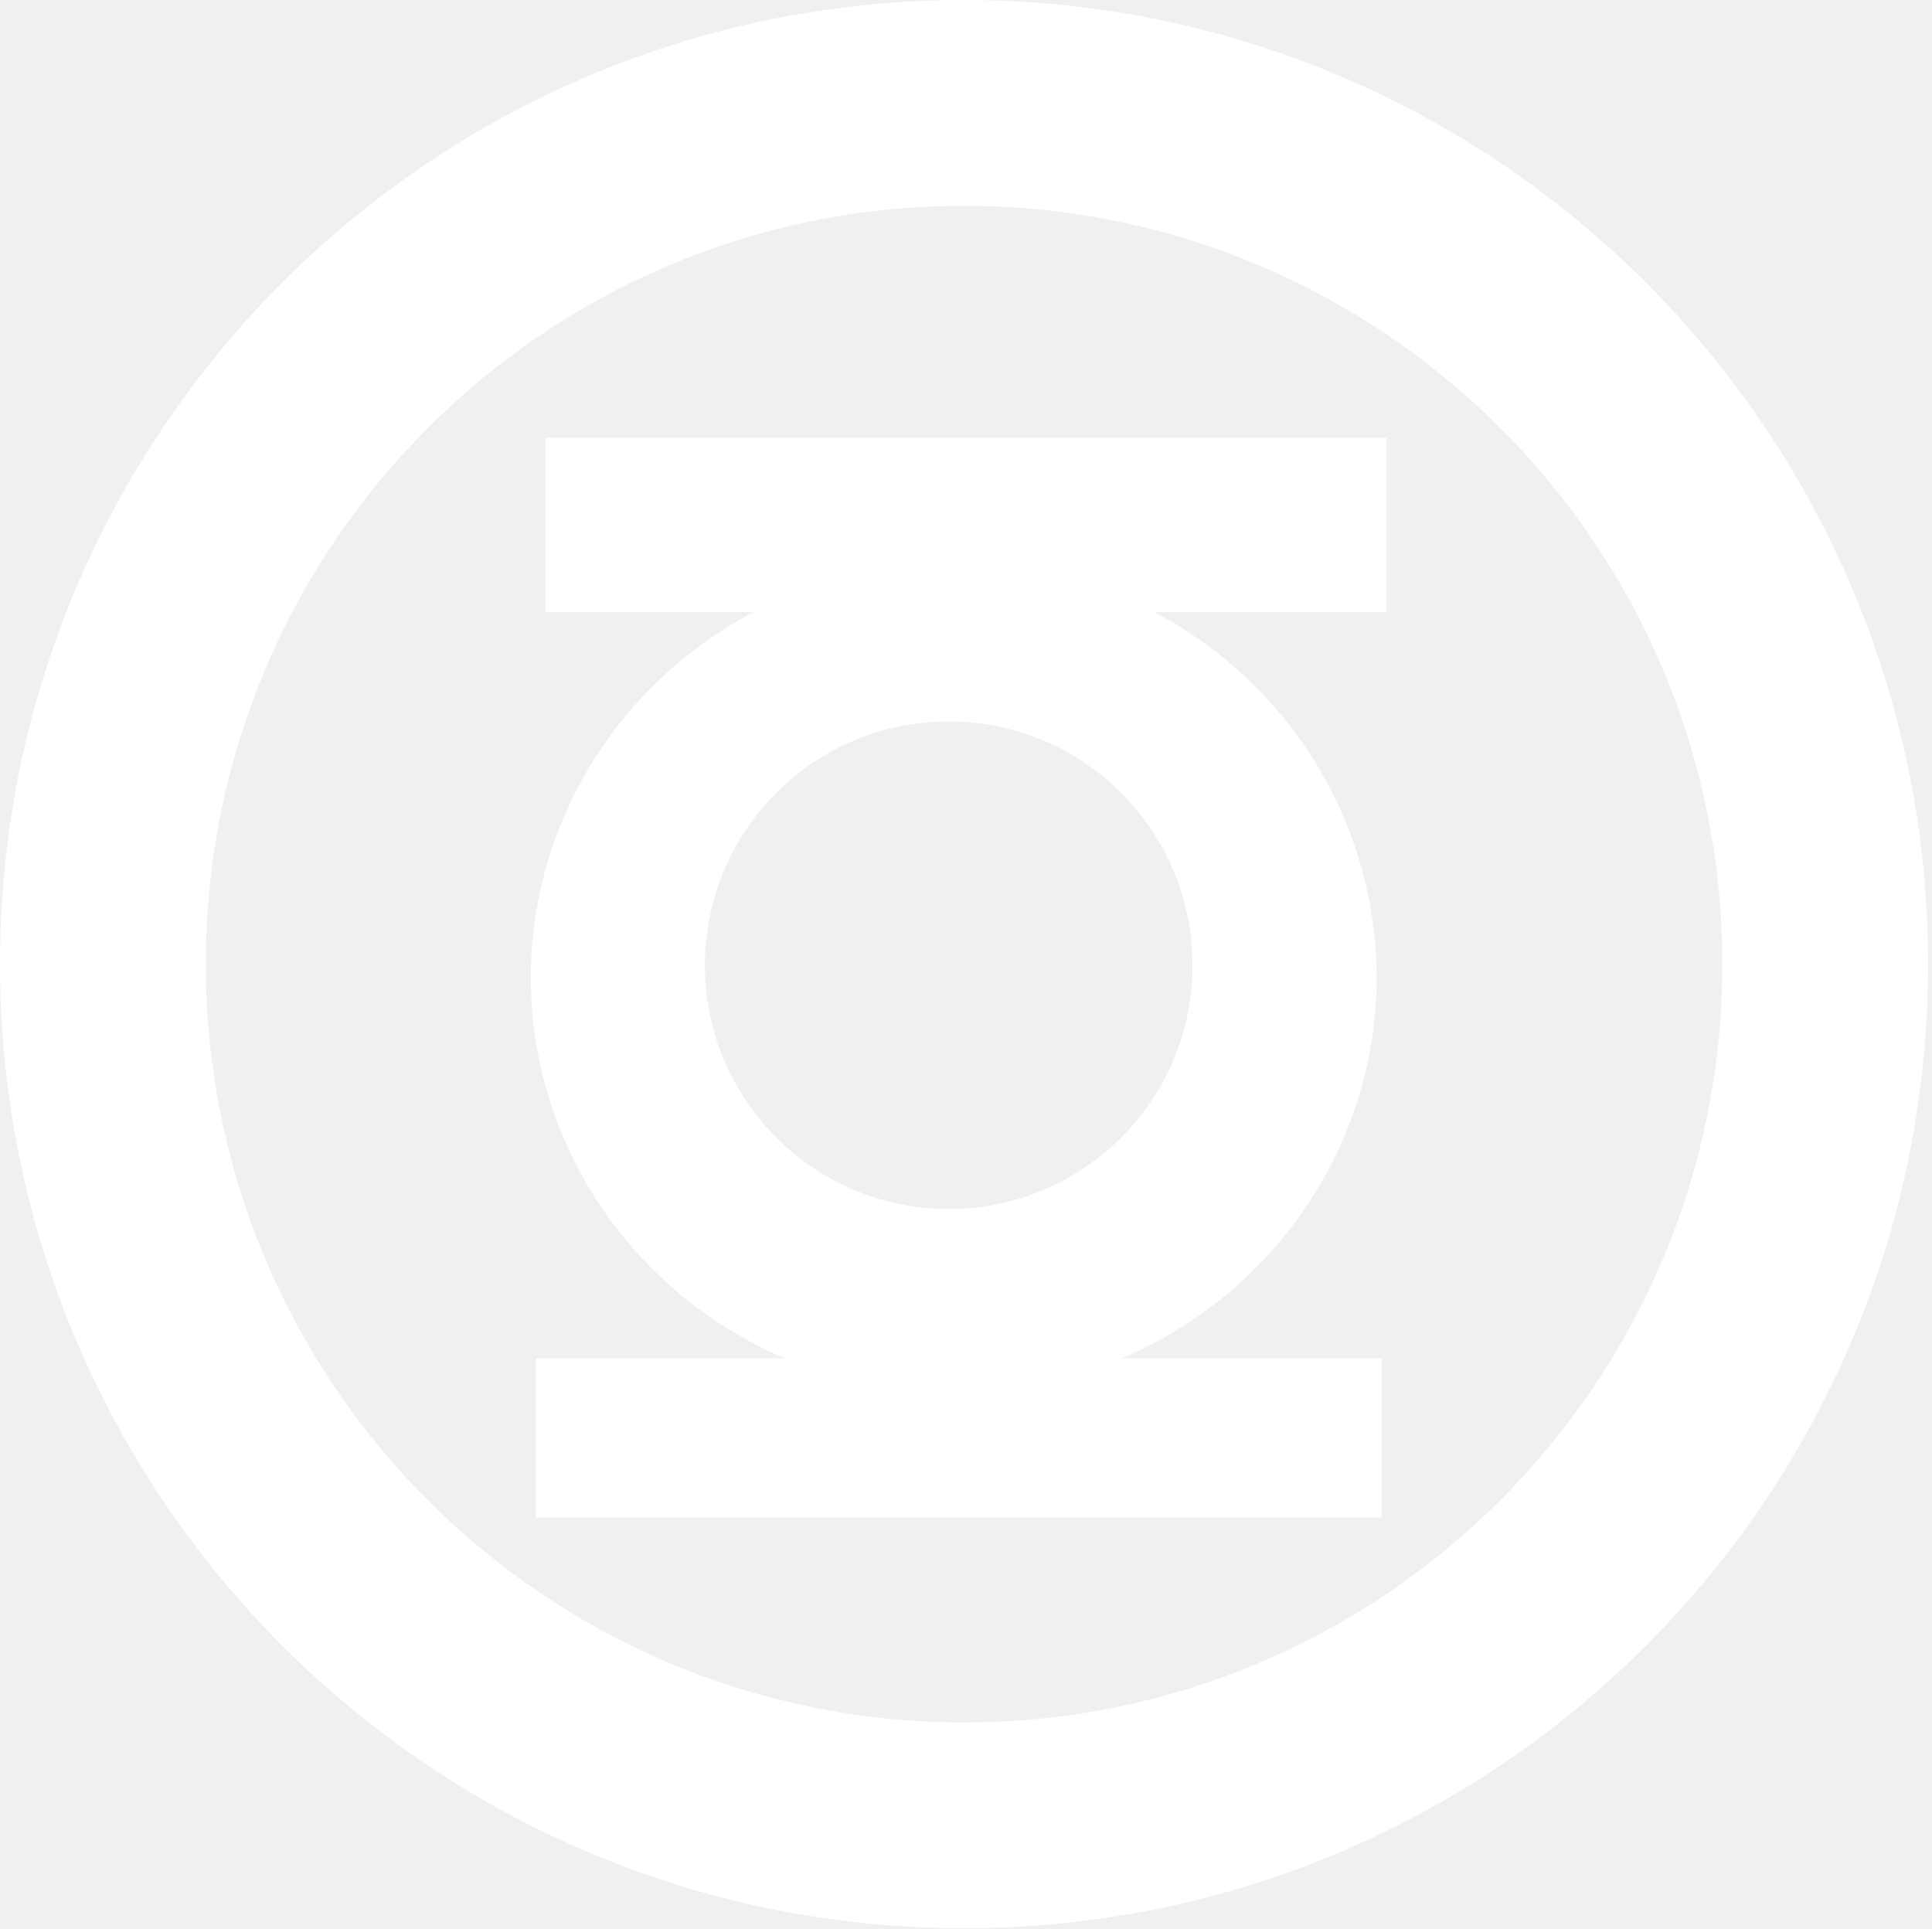
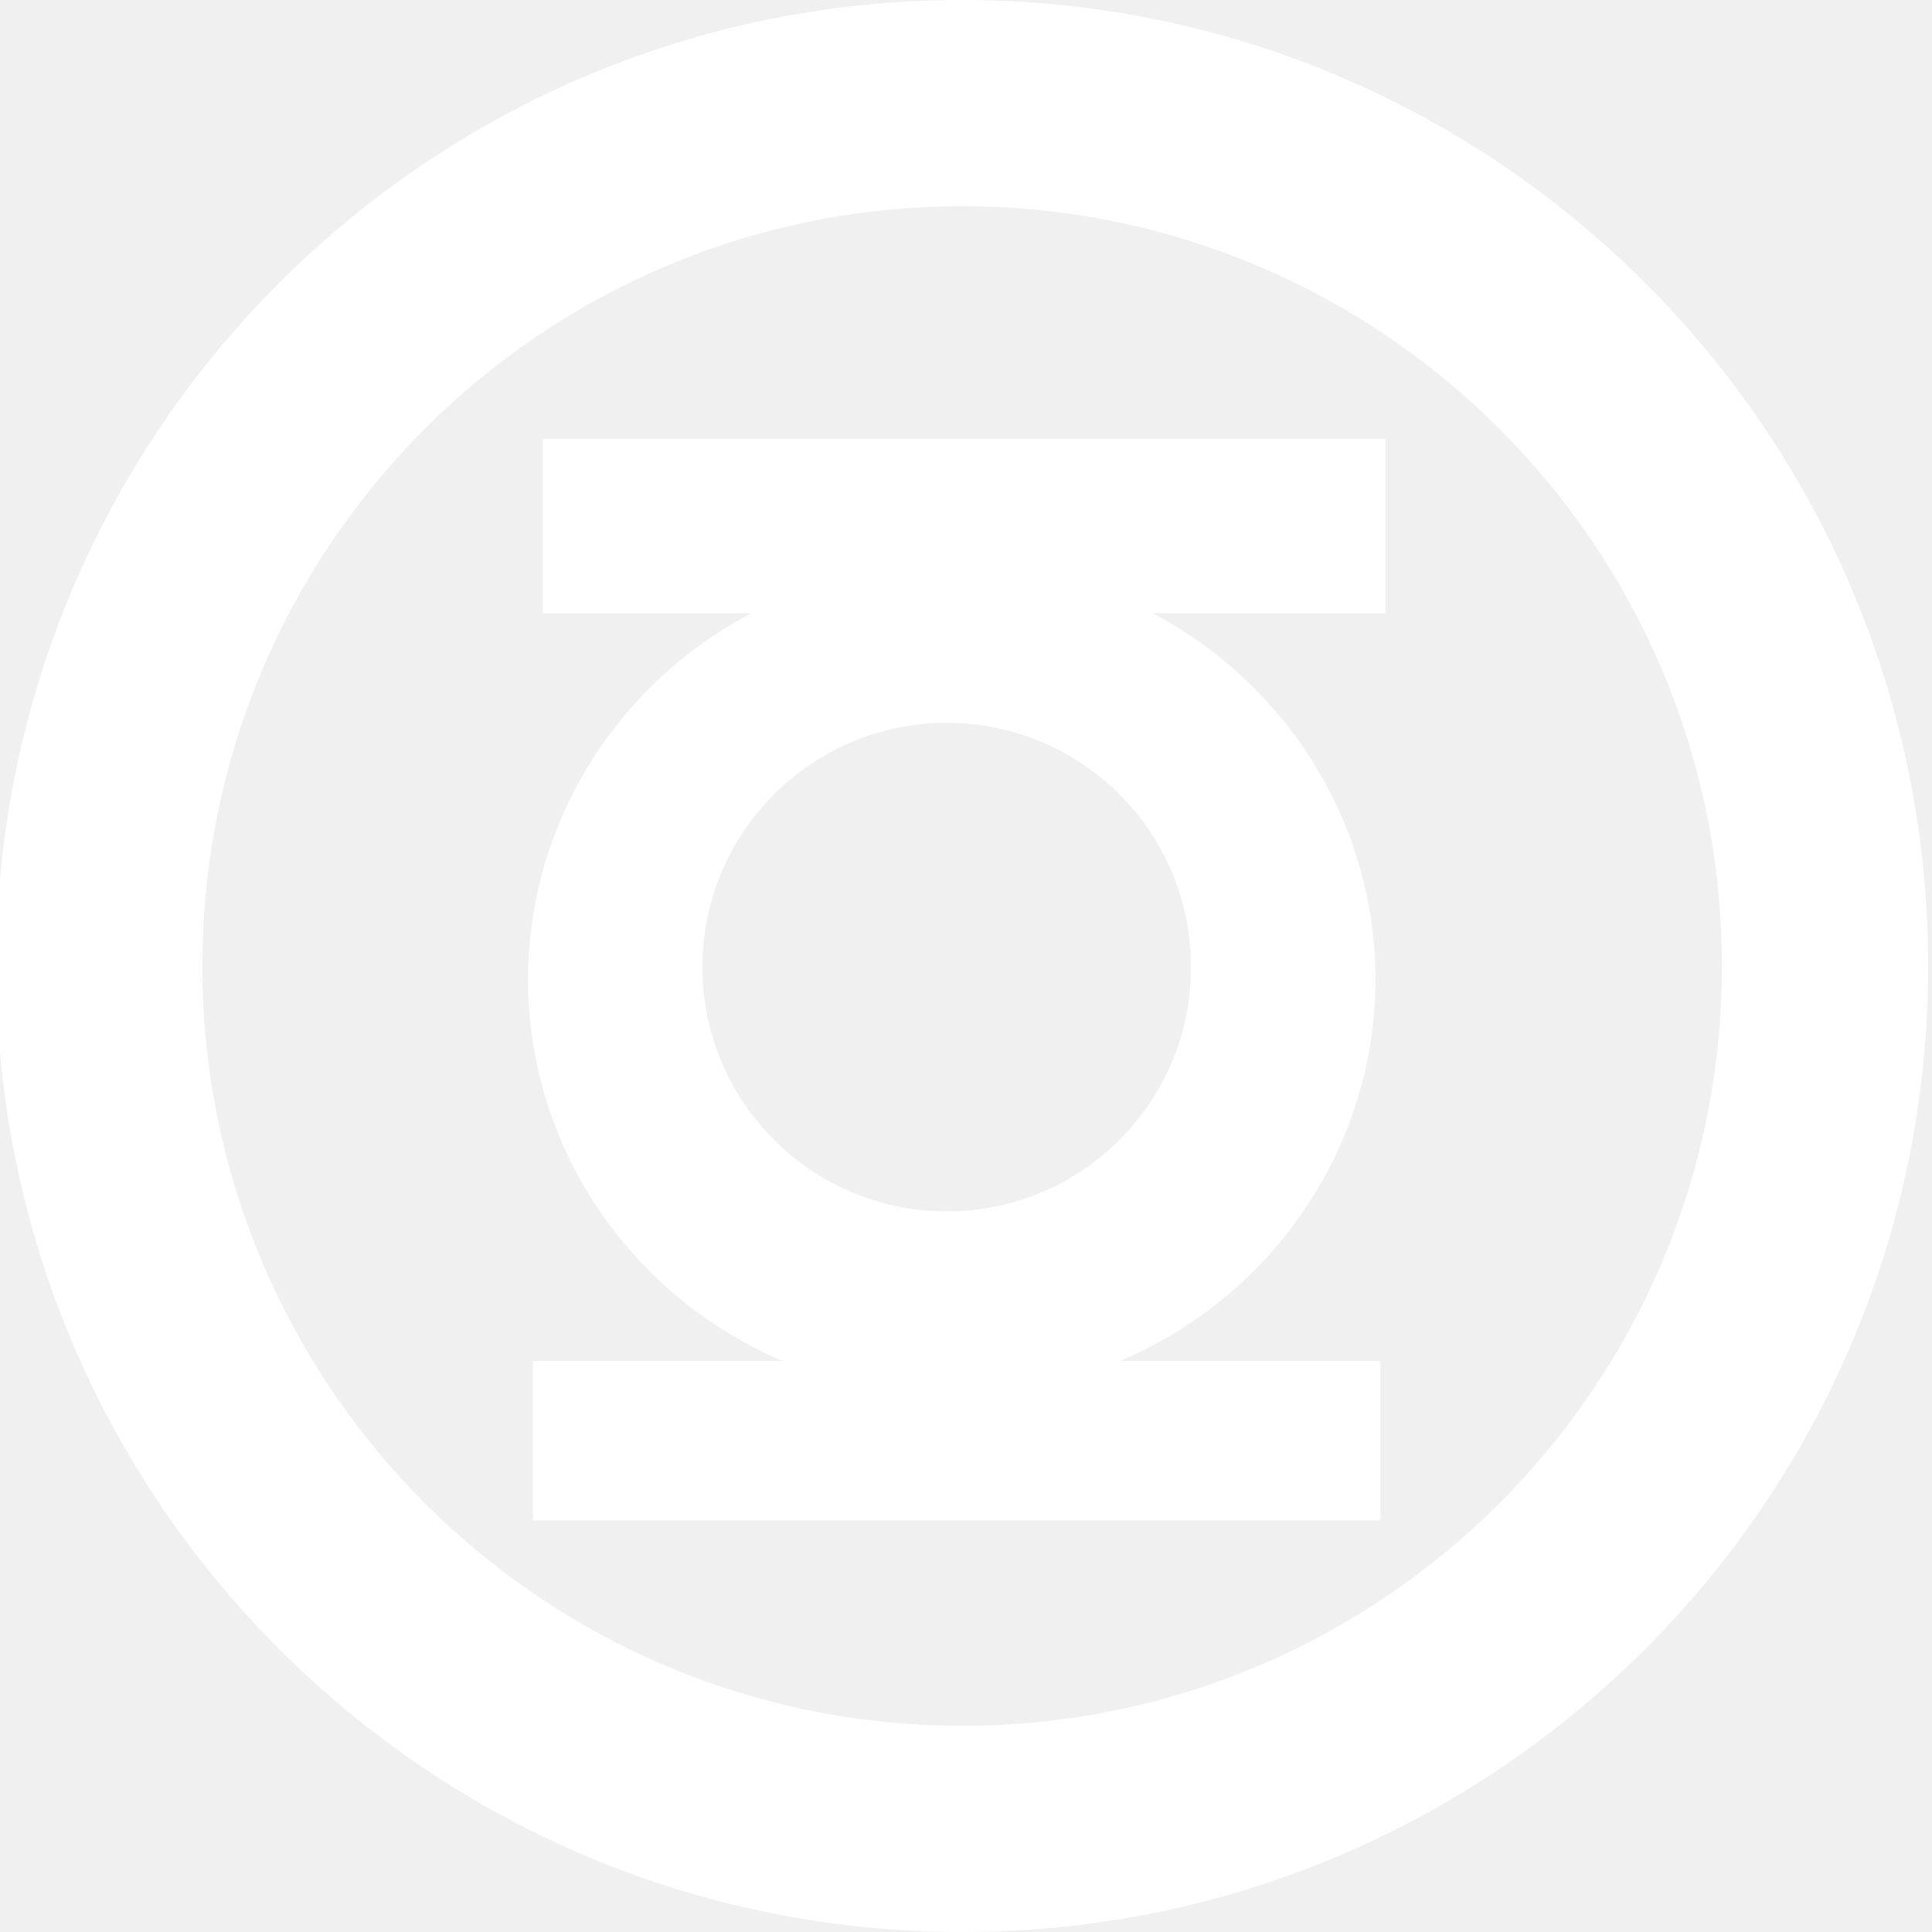
- <svg xmlns="http://www.w3.org/2000/svg" version="1.1" id="Capa_1" x="0px" y="0px" width="501px" height="500px" viewBox="-1 0 501 500" enable-background="new -1 0 501 500" xml:space="preserve">
-   <g id="layer1" transform="translate(-72.00439,-114.8152)">
- </g>
-   <path id="path28" fill="#FFFFFF" d="M140.51,113.527v45.158h53.956c-35.573,18.744-57.786,55.171-57.825,94.827  c0.023,42.834,25.876,81.584,65.847,98.699h-64.555v41.283h219.325v-41.283h-67.324c40.049-17.061,65.981-55.822,66.039-98.699  c-0.017-39.627-22.172-76.048-57.691-94.827h60.271v-45.158H140.51z M245.016,187.068c34.916,0,63.218,28.304,63.218,63.218l0,0  c0,34.916-28.305,63.219-63.218,63.219c-34.914,0-63.219-28.303-63.22-63.219C181.798,215.372,210.102,187.068,245.016,187.068  L245.016,187.068z" />
-   <g id="g40">
-     <path id="path21" fill="#FFFFFF" d="M249-0.001C110.93-0.001-1,111.927-1,250c0,0,0,0,0,0.002c0,138.07,111.93,249.999,250,249.999   s250-111.929,250-249.999C499,111.933,387.073-0.001,249.002-0.001C249.001-0.001,249.001-0.001,249-0.001z M249,53.374   c108.596,0,196.629,88.032,196.629,196.629l0,0c0,108.595-88.033,196.63-196.629,196.63S52.371,358.598,52.371,250.003   C52.371,141.406,140.404,53.374,249,53.374L249,53.374z" />
-   </g>
+ <svg xmlns="http://www.w3.org/2000/svg" version="1.1" x="0px" y="0px" width="500px" height="500px" viewBox="0 0 500 500" enable-background="new 0 0 500 500" xml:space="preserve">
+   <path fill="#FFFFFF" d="M140.51,113.527v45.158h53.956c-35.573,18.744-57.786,55.171-57.825,94.827   c0.023,42.834,25.876,81.584,65.847,98.699h-64.555v41.283h219.325v-41.283h-67.324c40.049-17.061,65.981-55.822,66.039-98.699   c-0.017-39.627-22.172-76.048-57.691-94.827h60.271v-45.158H140.51z M245.016,187.068c34.916,0,63.218,28.304,63.218,63.218l0,0   c0,34.916-28.305,63.219-63.218,63.219c-34.914,0-63.219-28.303-63.22-63.219C181.798,215.372,210.102,187.068,245.016,187.068   L245.016,187.068z" />
+   <path fill="#FFFFFF" d="M249-0.001C110.93-0.001-1,111.927-1,250c0,0,0,0,0,0.002c0,138.07,111.93,249.999,250,249.999   s250-111.929,250-249.999C499,111.933,387.073-0.001,249.002-0.001C249.001-0.001,249.001-0.001,249-0.001z M249,53.374   c108.596,0,196.629,88.032,196.629,196.629l0,0c0,108.595-88.033,196.63-196.629,196.63S52.371,358.598,52.371,250.003   C52.371,141.406,140.404,53.374,249,53.374L249,53.374z" />
</svg>
